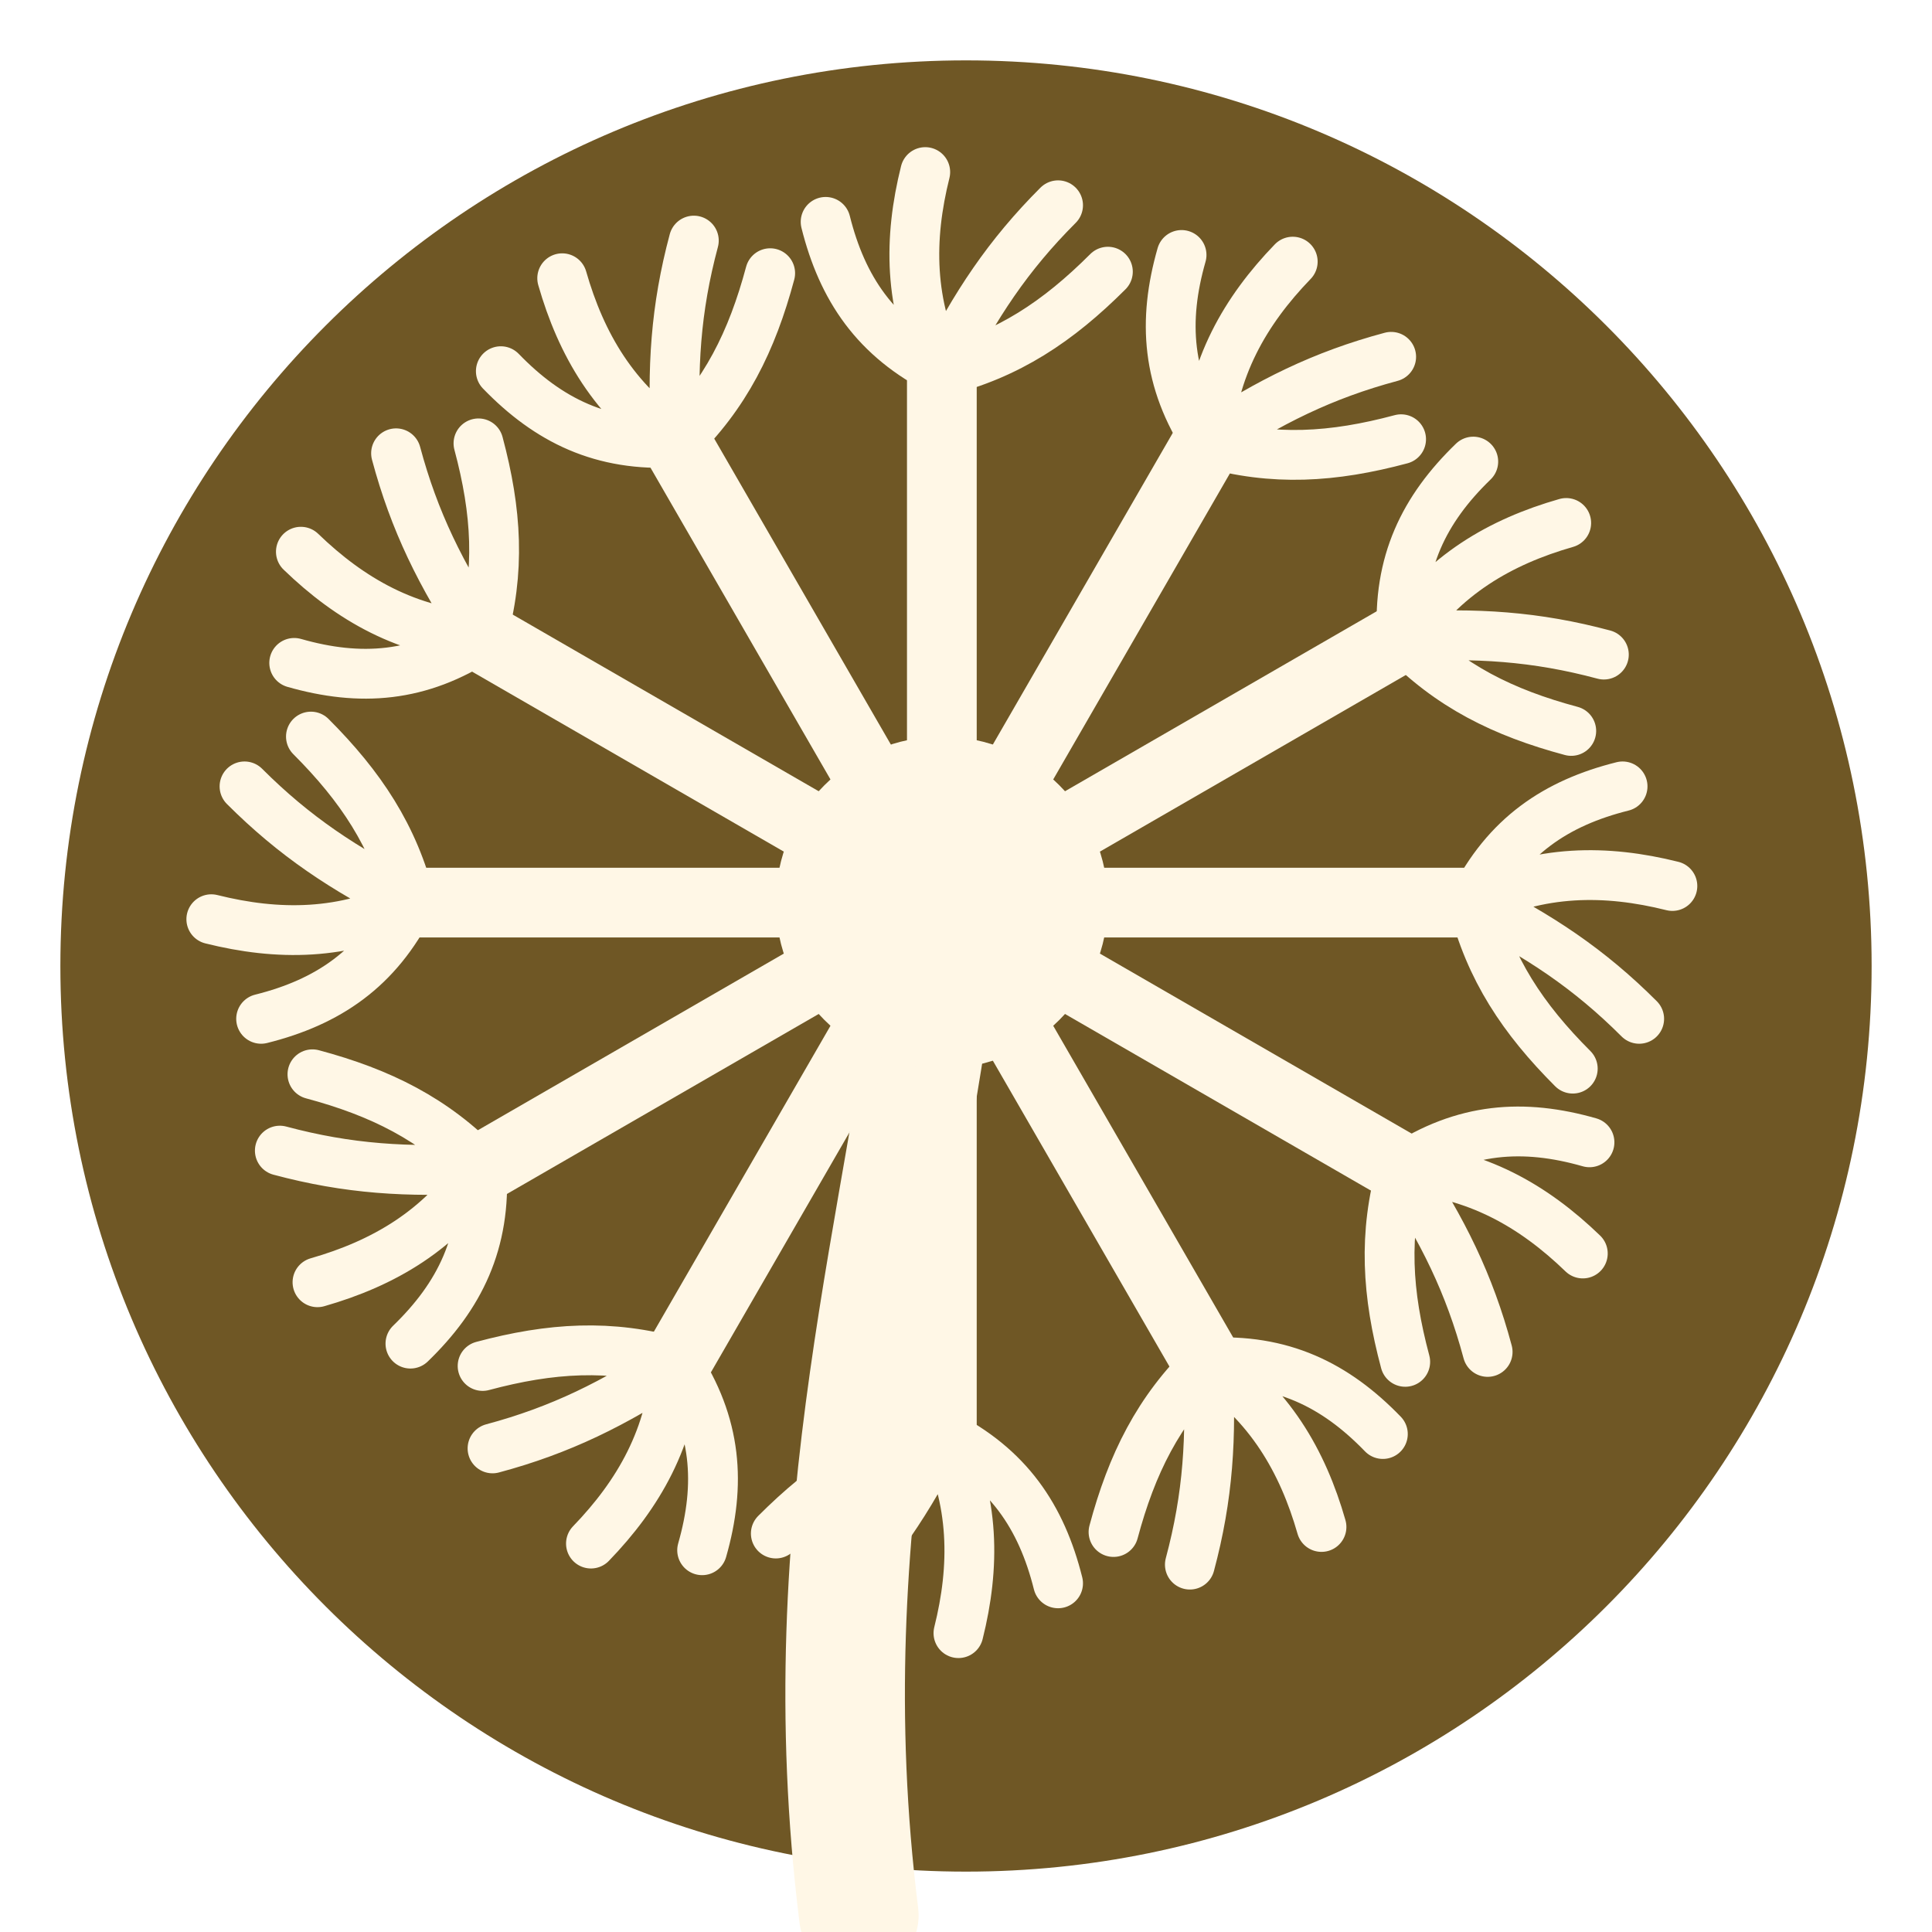
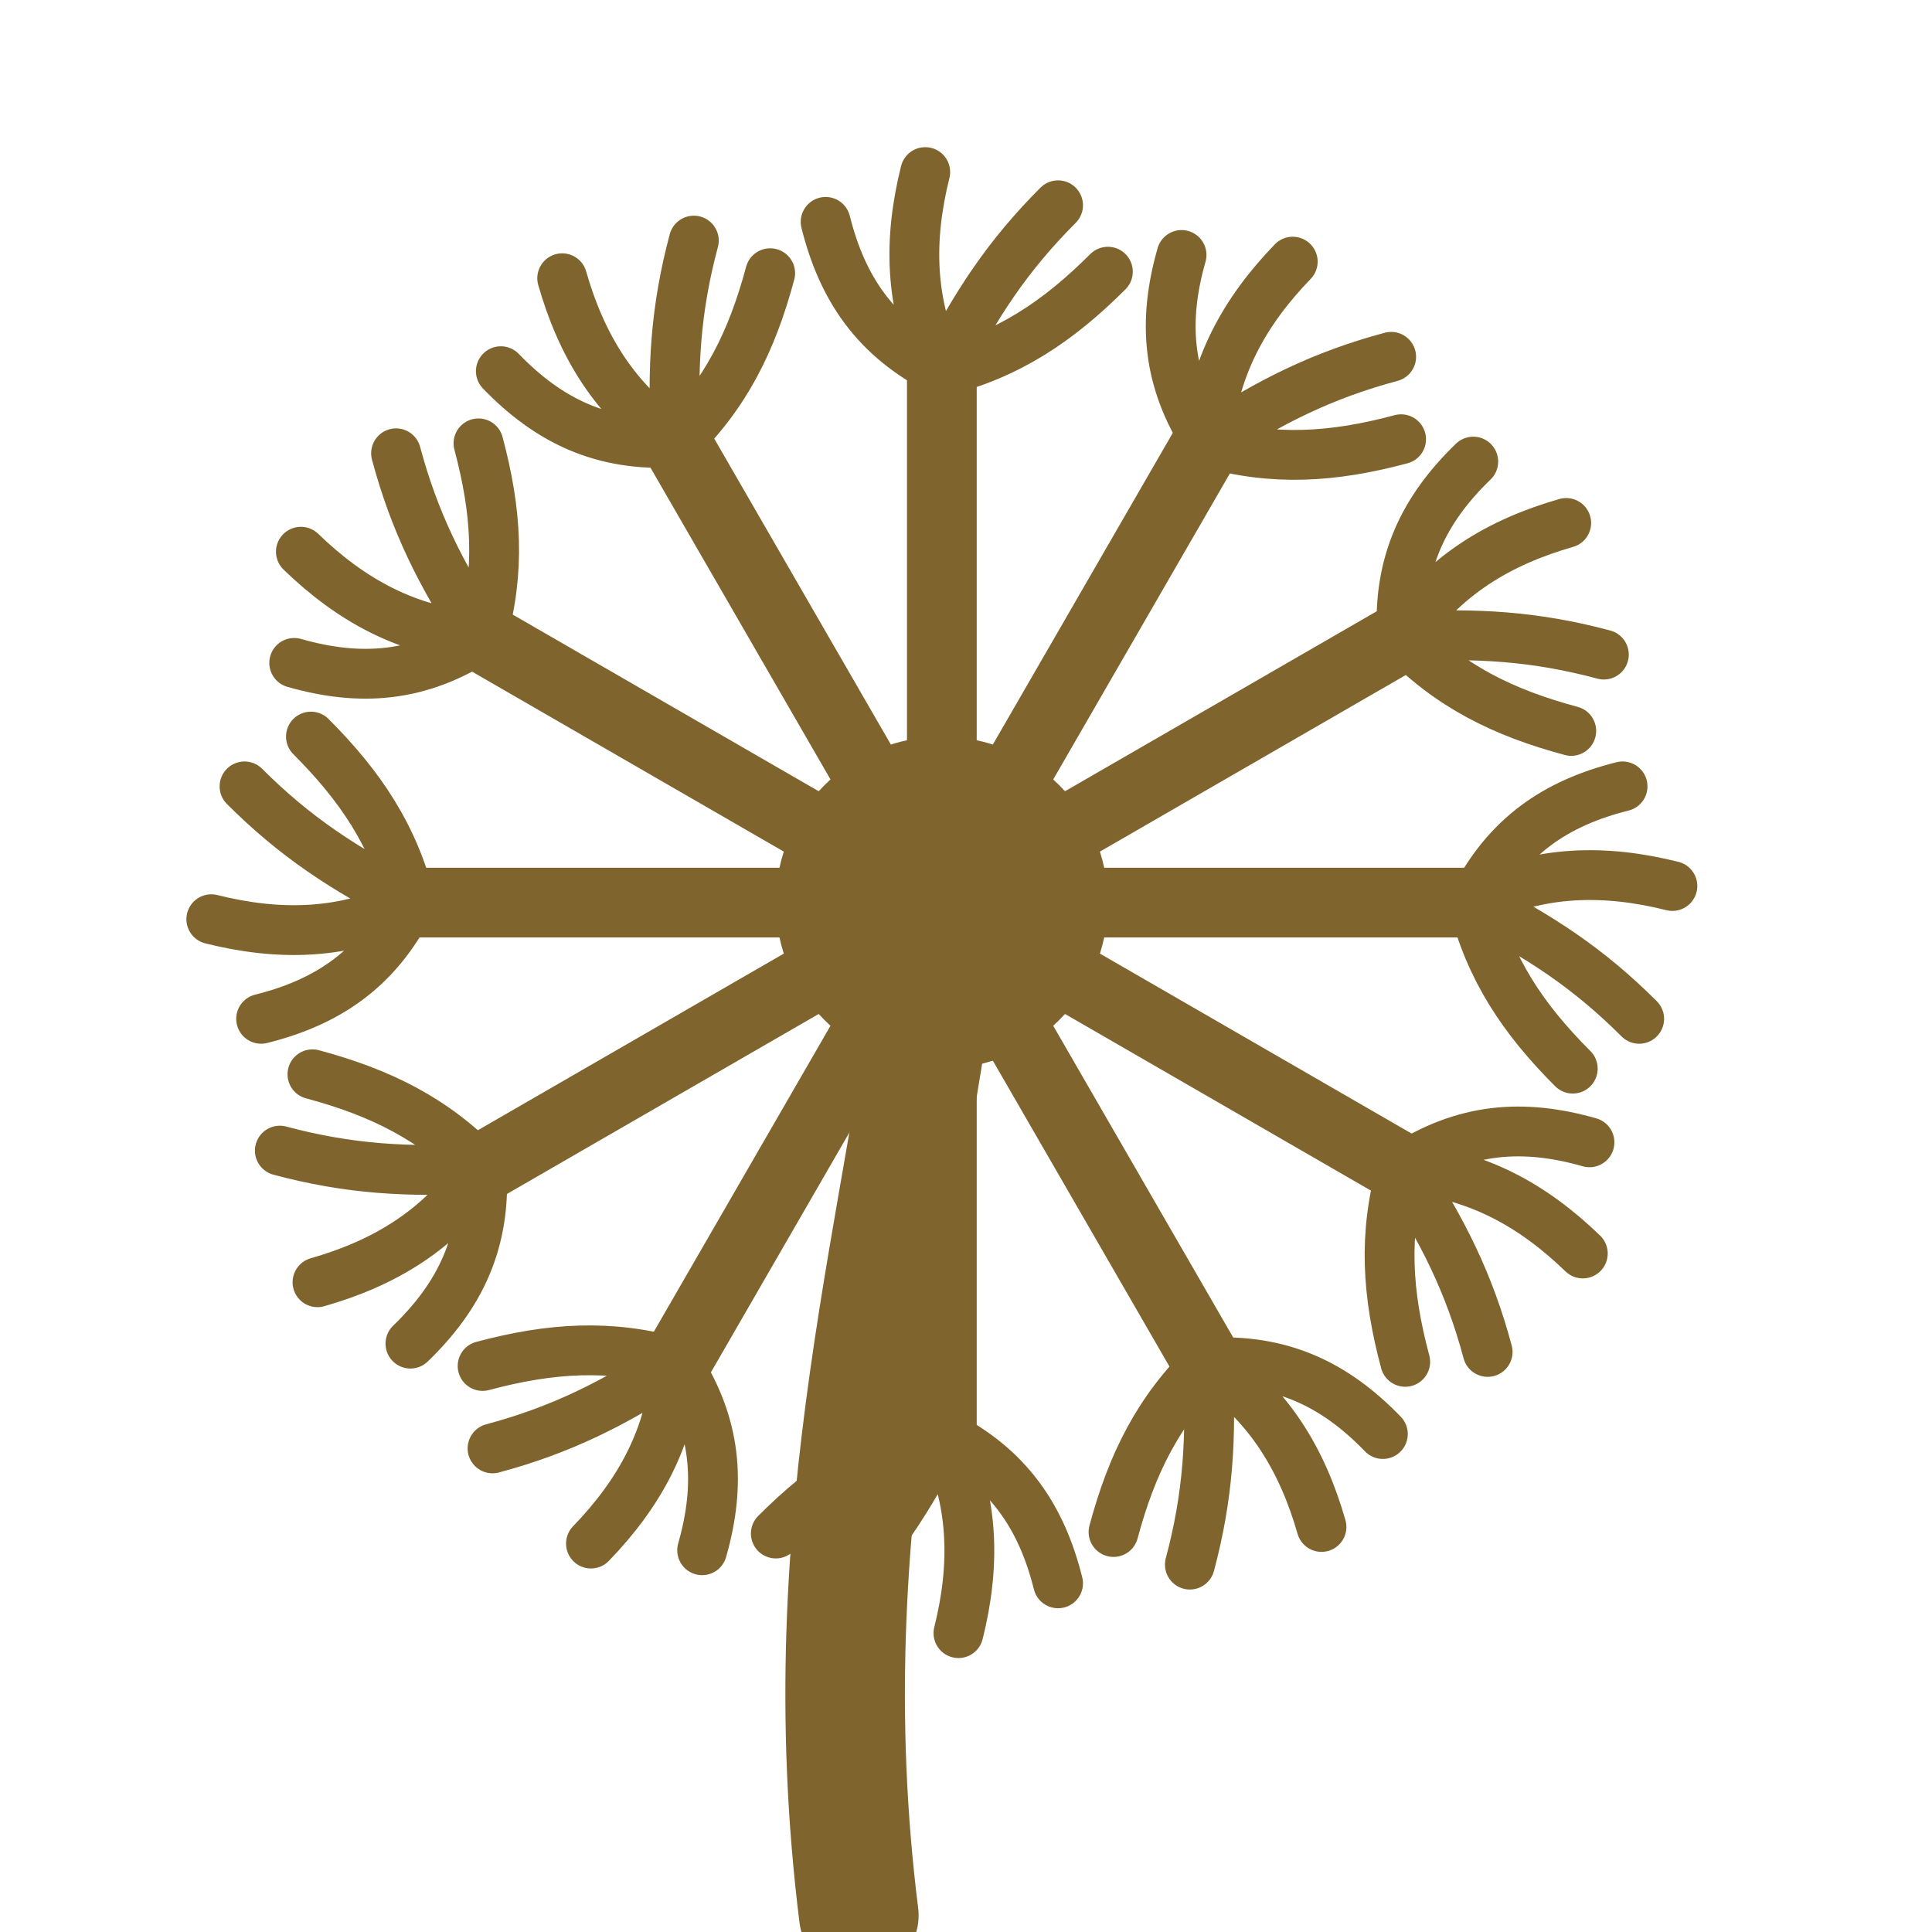
<svg xmlns="http://www.w3.org/2000/svg" viewBox="0 0 64 64">
-   <circle cx="32" cy="32" r="30" fill="#6f5725" />
-   <g transform="translate(-4 -2) scale(.55)" color="#fff7e6">
+   <g transform="translate(-4 -2) scale(.55)" color="#7f642e">
    <defs>
      <g id="ray" fill="none" stroke="currentColor" stroke-linecap="round">
        <path d="M64 58 64 26" stroke-width="4.2" />
        <path d="M64 26c-4-2-6-5-7-9M64 26c-2-4-2-8-1-12M64 26c2-4 4-7 7-10M64 26c4-1 7-3 10-6" stroke-width="3" />
      </g>
    </defs>
    <path d="M64 59c-2 18-8 36-5 60" fill="none" stroke="currentColor" stroke-width="7.2" stroke-linecap="round" />
    <use href="#ray" />
    <use href="#ray" transform="rotate(30 64 58)" />
    <use href="#ray" transform="rotate(60 64 58)" />
    <use href="#ray" transform="rotate(90 64 58)" />
    <use href="#ray" transform="rotate(120 64 58)" />
    <use href="#ray" transform="rotate(150 64 58)" />
    <use href="#ray" transform="rotate(180 64 58)" />
    <use href="#ray" transform="rotate(210 64 58)" />
    <use href="#ray" transform="rotate(240 64 58)" />
    <use href="#ray" transform="rotate(270 64 58)" />
    <use href="#ray" transform="rotate(300 64 58)" />
    <use href="#ray" transform="rotate(330 64 58)" />
    <circle cx="64" cy="58" r="10" fill="currentColor" />
  </g>
</svg>
